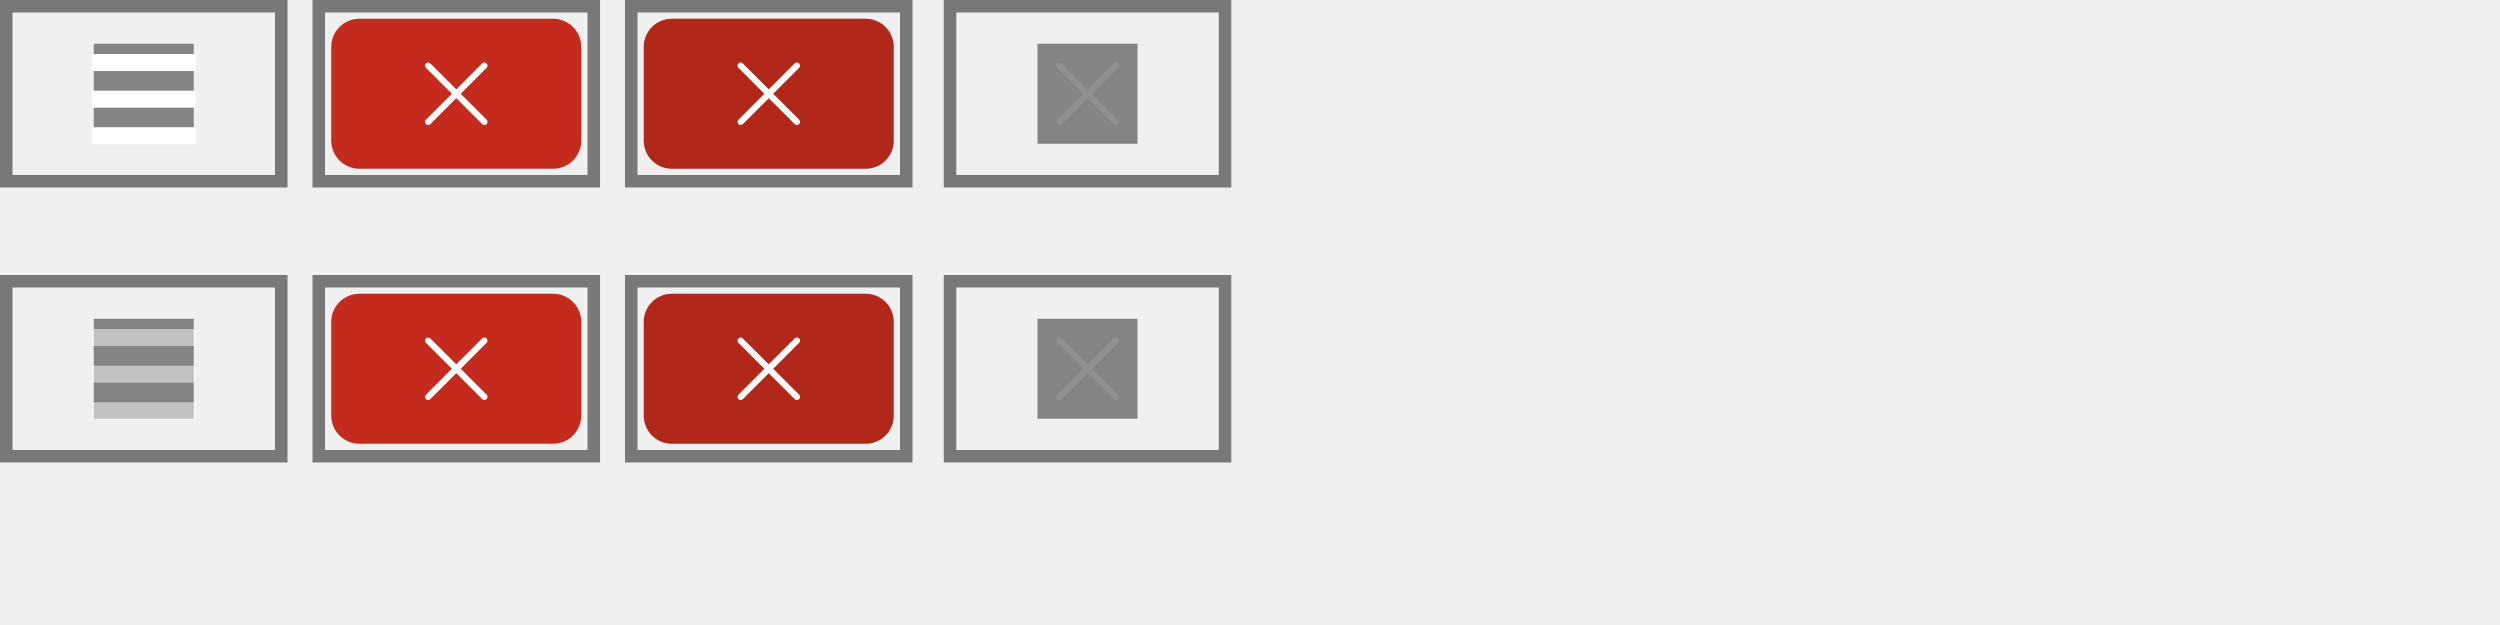
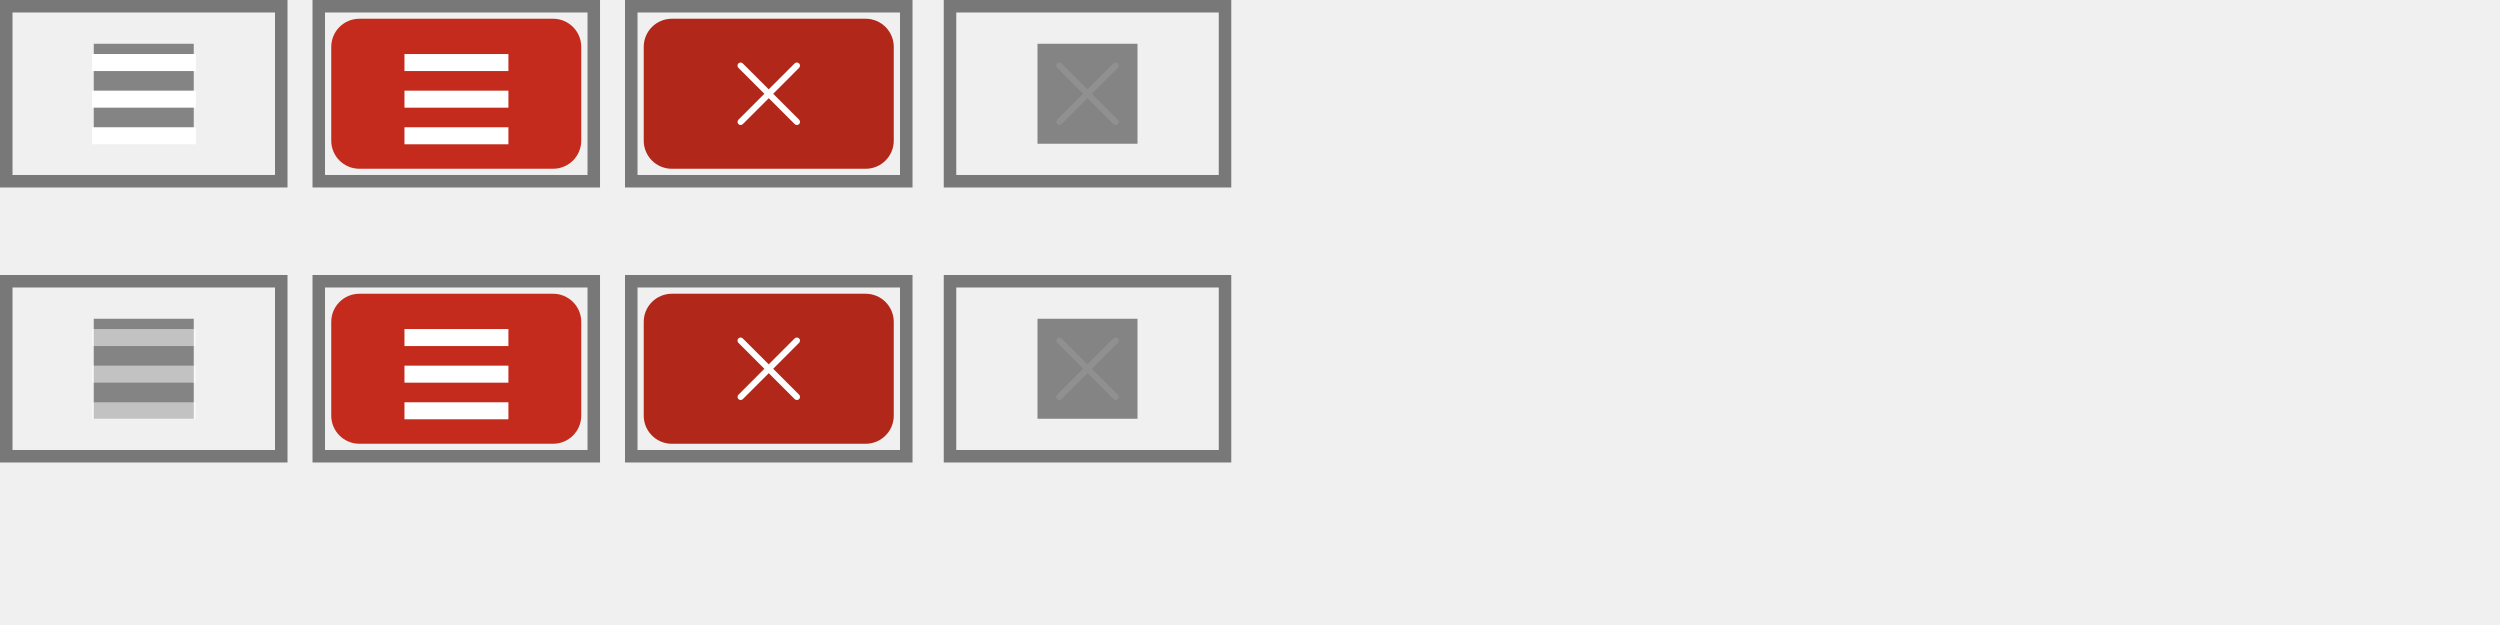
<svg xmlns="http://www.w3.org/2000/svg" xmlns:xlink="http://www.w3.org/1999/xlink" id="svg1067" version="1.1" viewBox="0 0 105.833 26.458" height="100" width="400">
  <defs id="defs1061">
    <style type="text/css" id="current-color-scheme">
        .ColorScheme-Text {
            color:#232629;
        }
        .ColorScheme-Background {
            color:#eff0f1;
            stop-color:#eff0f1;
        }
        .ColorScheme-NegativeText {
            color:#da4453;
        }
    </style>
    <linearGradient id="buttonGlow">
      <stop id="stop2024" offset="0" style="stop-color:#18ff0c;stop-opacity:1;" />
      <stop id="stop2026" offset="1" style="stop-color:#18ff0c;stop-opacity:0;" />
    </linearGradient>
    <radialGradient xlink:href="#buttonGlow" id="radialGradient1532" gradientUnits="userSpaceOnUse" gradientTransform="matrix(1.333338,0,0,1.333338,-119.6802,82.57678)" cx="74.083" cy="-47.625" fx="74.083" fy="-47.625" r="0.397" />
    <radialGradient xlink:href="#buttonGlow" id="radialGradient1540" gradientUnits="userSpaceOnUse" gradientTransform="matrix(1.333338,0,0,1.333338,-119.6802,82.57678)" cx="74.083" cy="-47.625" fx="74.083" fy="-47.625" r="0.397" />
    <radialGradient r="0.397" fy="-47.625" fx="74.083" cy="-47.625" cx="74.083" gradientTransform="matrix(1.333338,0,0,1.333338,-119.6802,82.57678)" gradientUnits="userSpaceOnUse" id="radialGradient1718" xlink:href="#buttonGlow" />
    <radialGradient r="0.397" fy="-47.625" fx="74.083" cy="-47.625" cx="74.083" gradientTransform="matrix(1.333338,0,0,1.333338,-119.6802,82.57678)" gradientUnits="userSpaceOnUse" id="radialGradient1726" xlink:href="#buttonGlow" />
    <linearGradient id="buttonGlowReverse">
      <stop style="stop-color:#18ff0c;stop-opacity:0;" offset="0" id="stop5907" />
      <stop style="stop-color:#18ff0c;stop-opacity:1;" offset="1" id="stop5905" />
    </linearGradient>
    <radialGradient xlink:href="#buttonGlow" id="radialGradient1209" gradientUnits="userSpaceOnUse" gradientTransform="matrix(1.333338,0,0,1.333338,-119.6802,82.57678)" cx="74.083" cy="-47.625" fx="74.083" fy="-47.625" r="0.397" />
    <radialGradient xlink:href="#buttonGlow" id="radialGradient1217" gradientUnits="userSpaceOnUse" gradientTransform="matrix(1.333338,0,0,1.333338,-119.6802,82.57678)" cx="74.083" cy="-47.625" fx="74.083" fy="-47.625" r="0.397" />
    <radialGradient r="0.397" fy="-47.625" fx="74.083" cy="-47.625" cx="74.083" gradientTransform="matrix(1.333338,0,0,1.333338,-119.6802,82.57678)" gradientUnits="userSpaceOnUse" id="radialGradient1383" xlink:href="#buttonGlow" />
    <radialGradient r="0.397" fy="-47.625" fx="74.083" cy="-47.625" cx="74.083" gradientTransform="matrix(1.333338,0,0,1.333338,-119.6802,82.57678)" gradientUnits="userSpaceOnUse" id="radialGradient1391" xlink:href="#buttonGlow" />
    <radialGradient gradientUnits="userSpaceOnUse" gradientTransform="matrix(2.000001,0,0,2.000001,-29.1042,23.54797)" r="0.397" fy="-23.548" fx="29.104" cy="-23.548" cx="29.104" id="radialGradient1735" xlink:href="#buttonGlow" />
    <radialGradient r="0.397" fy="-23.548" fx="29.104" cy="-23.548" cx="29.104" gradientTransform="matrix(2.000001,0,0,2.000001,-28.57503,24.07713)" gradientUnits="userSpaceOnUse" id="radialGradient1743" xlink:href="#buttonGlowReverse" />
    <radialGradient gradientUnits="userSpaceOnUse" gradientTransform="matrix(2.000001,0,0,2.000001,-29.1042,23.54797)" r="0.397" fy="-23.548" fx="29.104" cy="-23.548" cx="29.104" id="radialGradient1767" xlink:href="#buttonGlow" />
    <radialGradient r="0.397" fy="-23.548" fx="29.104" cy="-23.548" cx="29.104" gradientTransform="matrix(2.000001,0,0,2.000001,-28.57503,24.07713)" gradientUnits="userSpaceOnUse" id="radialGradient1775" xlink:href="#buttonGlowReverse" />
    <radialGradient gradientUnits="userSpaceOnUse" gradientTransform="matrix(2.000001,0,0,2.000001,-29.1042,23.54797)" r="0.397" fy="-23.548" fx="29.104" cy="-23.548" cx="29.104" id="radialGradient1799" xlink:href="#buttonGlow" />
    <radialGradient r="0.397" fy="-23.548" fx="29.104" cy="-23.548" cx="29.104" gradientTransform="matrix(2.000001,0,0,2.000001,-28.57503,24.07713)" gradientUnits="userSpaceOnUse" id="radialGradient1807" xlink:href="#buttonGlowReverse" />
    <radialGradient gradientUnits="userSpaceOnUse" gradientTransform="matrix(2.000001,0,0,2.000001,-29.1042,23.54797)" r="0.397" fy="-23.548" fx="29.104" cy="-23.548" cx="29.104" id="radialGradient1831" xlink:href="#buttonGlow" />
    <radialGradient r="0.397" fy="-23.548" fx="29.104" cy="-23.548" cx="29.104" gradientTransform="matrix(2.000001,0,0,2.000001,-28.57503,24.07713)" gradientUnits="userSpaceOnUse" id="radialGradient1839" xlink:href="#buttonGlowReverse" />
    <radialGradient xlink:href="#buttonGlow" id="radialGradient2105" cx="29.104" cy="-23.548" fx="29.104" fy="-23.548" r="0.397" gradientTransform="matrix(2.000001,0,0,2.000001,-29.1042,23.54797)" gradientUnits="userSpaceOnUse" />
    <radialGradient xlink:href="#buttonGlowReverse" id="radialGradient2113" gradientUnits="userSpaceOnUse" gradientTransform="matrix(2.000001,0,0,2.000001,-28.57503,24.07713)" cx="29.104" cy="-23.548" fx="29.104" fy="-23.548" r="0.397" />
    <radialGradient xlink:href="#buttonGlow" id="radialGradient2137" cx="29.104" cy="-23.548" fx="29.104" fy="-23.548" r="0.397" gradientTransform="matrix(2.000001,0,0,2.000001,-29.1042,23.54797)" gradientUnits="userSpaceOnUse" />
    <radialGradient xlink:href="#buttonGlowReverse" id="radialGradient2145" gradientUnits="userSpaceOnUse" gradientTransform="matrix(2.000001,0,0,2.000001,-28.57503,24.07713)" cx="29.104" cy="-23.548" fx="29.104" fy="-23.548" r="0.397" />
    <radialGradient xlink:href="#buttonGlow" id="radialGradient2169" cx="29.104" cy="-23.548" fx="29.104" fy="-23.548" r="0.397" gradientTransform="matrix(2.000001,0,0,2.000001,-29.1042,23.54797)" gradientUnits="userSpaceOnUse" />
    <radialGradient xlink:href="#buttonGlowReverse" id="radialGradient2177" gradientUnits="userSpaceOnUse" gradientTransform="matrix(2.000001,0,0,2.000001,-28.57503,24.07713)" cx="29.104" cy="-23.548" fx="29.104" fy="-23.548" r="0.397" />
    <radialGradient xlink:href="#buttonGlow" id="radialGradient2201" cx="29.104" cy="-23.548" fx="29.104" fy="-23.548" r="0.397" gradientTransform="matrix(2.000001,0,0,2.000001,-29.1042,23.54797)" gradientUnits="userSpaceOnUse" />
    <radialGradient xlink:href="#buttonGlowReverse" id="radialGradient2209" gradientUnits="userSpaceOnUse" gradientTransform="matrix(2.000001,0,0,2.000001,-28.57503,24.07713)" cx="29.104" cy="-23.548" fx="29.104" fy="-23.548" r="0.397" />
  </defs>
  <g id="layer1">
    <g id="templateRaw">
      <use x="0" y="0" xlink:href="#templateBase-2" id="use1219" transform="translate(-4.2426758e-7,-10.31875)" width="100%" height="100%" />
      <use x="0" y="0" xlink:href="#use1219" id="use1221" transform="translate(-5.7573242e-7,-10.58333)" width="100%" height="100%" />
      <use x="0" y="0" xlink:href="#use1221" id="use1223" transform="translate(4.2426758e-7,-10.05417)" width="100%" height="100%" />
      <g id="templateBase-2" transform="translate(13.22917,-43.39167)">
        <rect y="28.31" x="-26.458" height="7.408" width="11.642" id="rect1650-3-6-67-6-9" style="opacity:0.5;fill:none;fill-opacity:1;stroke:#000000;stroke-width:0.529;stroke-miterlimit:4;stroke-dasharray:none;stroke-opacity:1" />
        <rect style="opacity:0.453;fill:#000000;fill-opacity:1;stroke-width:0.16" id="rect1652-5-0-2-7-1" width="4.233" height="4.233" x="-22.754" y="29.898" />
      </g>
      <use height="100%" width="100%" transform="translate(13.22917)" id="use1589" xlink:href="#use1219" y="0" x="0" />
      <use height="100%" width="100%" transform="translate(13.22917)" id="use1591" xlink:href="#use1221" y="0" x="0" />
      <use height="100%" width="100%" transform="translate(13.22917)" id="use1593" xlink:href="#use1223" y="0" x="0" />
      <use height="100%" width="100%" transform="translate(13.22917)" id="use1595" xlink:href="#templateBase-2" y="0" x="0" />
    </g>
    <g transform="matrix(1.157895,0,0,0.8750001,-13.84189,-6.515364)" id="base">
      <rect y="-9.79" x="0.529" height="8.467" width="10.054" id="rect896" style="opacity:0.003;fill:#000000;fill-opacity:1;stroke-width:0.308" />
    </g>
    <g id="activated-base" transform="matrix(1.157895,0,0,0.875,-13.84189,-8.036718)">
      <rect y="-19.844" x="0.529" height="8.467" width="10.054" id="rect12457" style="opacity:0.003;fill:#000000;fill-opacity:1;stroke-width:0.308" />
      <rect style="fill:#c42b1c;fill-opacity:1;fill-rule:evenodd;stroke-width:0.263" id="rect2141" width="9.14" height="7.257" x="0.986" y="-19.239" rx="1.028" ry="1.361" />
    </g>
    <g id="pressed-base" transform="matrix(1.157895,0,0,0.875,-13.84189,-9.359634)">
      <rect y="-30.427" x="0.529" height="8.467" width="10.054" id="rect12457-3" style="opacity:0.003;fill:#000000;fill-opacity:1;stroke-width:0.308" />
      <rect style="fill:#c42b1c;fill-opacity:1;fill-rule:evenodd;stroke-width:0.263" id="rect2141-6" width="9.14" height="7.257" x="0.986" y="-29.822" rx="1.028" ry="1.359" />
      <rect style="opacity:0.1;fill:#000000;fill-opacity:1;fill-rule:evenodd;stroke-width:0.263" id="rect4057" width="9.14" height="7.257" x="0.986" y="-29.822" rx="1.028" ry="1.361" />
    </g>
    <rect y="-46.037" x="-13.229" height="7.408" width="11.642" id="disabled-base" style="opacity:0.003;fill:#808080;fill-opacity:1;stroke-width:0.31" />
    <g id="templateIcons">
      <g id="iconTemplate">
        <rect style="opacity:0.309;fill:#000000;fill-opacity:0.5;stroke:#000000;stroke-width:0.529;stroke-miterlimit:4;stroke-dasharray:none;stroke-opacity:0.5" id="rect1511" width="5.821" height="5.821" x="19.315" y="-25.135" />
        <rect y="-24.342" x="20.108" height="4.233" width="4.233" id="rect1652-5-5-3-5-1" style="opacity:0.453;fill:#000000;fill-opacity:1;stroke-width:0.16" />
      </g>
      <use height="100%" width="100%" transform="translate(1.3345556e-6,8.202083)" id="use1114" xlink:href="#iconTemplate" y="0" x="0" />
      <use height="100%" width="100%" transform="translate(8.202083,-8.202083)" id="use1116" xlink:href="#use1114" y="0" x="0" />
      <use height="100%" width="100%" transform="translate(3.9853556e-8,8.202083)" id="use1118" xlink:href="#use1116" y="0" x="0" />
      <use height="100%" width="100%" transform="translate(16.40417)" id="use1122" xlink:href="#iconTemplate" y="0" x="0" />
      <use height="100%" width="100%" transform="translate(16.40417)" id="use1124" xlink:href="#use1114" y="0" x="0" />
      <use height="100%" width="100%" transform="translate(16.40417)" id="use1126" xlink:href="#use1116" y="0" x="0" />
      <use height="100%" width="100%" transform="translate(16.40417)" id="use1128" xlink:href="#use1118" y="0" x="0" />
    </g>
    <use x="0" y="0" xlink:href="#icon-activated" id="icon-activated-neutral" transform="translate(0,8.202083)" width="100%" height="100%" />
    <g transform="translate(1.322915)" id="finalized">
      <use height="100%" width="100%" transform="translate(12.17084,15.34583)" id="use1174" xlink:href="#templateBase-2" y="0" x="0" />
      <use height="100%" width="100%" transform="translate(25.4,15.34583)" id="use1176" xlink:href="#templateBase-2" y="0" x="0" />
      <use height="100%" width="100%" transform="translate(12.17084,26.9875)" id="use1178" xlink:href="#templateBase-2" y="0" x="0" />
      <use height="100%" width="100%" transform="translate(25.40001,26.9875)" id="use1180" xlink:href="#templateBase-2" y="0" x="0" />
      <use height="100%" width="100%" transform="translate(38.62917,15.34583)" id="use1182" xlink:href="#templateBase-2" y="0" x="0" />
      <use height="100%" width="100%" transform="translate(38.62917,26.9875)" id="use1184" xlink:href="#templateBase-2" y="0" x="0" />
      <use height="100%" width="100%" transform="translate(52.12292,15.34583)" id="use1186" xlink:href="#templateBase-2" y="0" x="0" />
      <use height="100%" width="100%" transform="translate(52.12293,26.9875)" id="use1188" xlink:href="#templateBase-2" y="0" x="0" />
    </g>
    <g transform="translate(-2.116668,-5.55625)" id="icon-neutral">
      <rect y="-19.579" x="21.431" height="5.821" width="5.821" id="rect1681-2" style="opacity:0.003;fill:#000000;fill-opacity:1;stroke-width:0.22" />
      <path class="ColorScheme-Text" id="path954-3" style="fill:#ffffff;fill-opacity:1" d="m 22.15,-18.35 h 4.4 v 0.72 h -4.4 z m 0,1.55 h 4.4 v 0.72 h -4.4 z m 0,1.55 h 4.4 v 0.72 h -4.4 z" />
    </g>
    <use x="0" y="0" xlink:href="#icon-pressed" id="icon-pressed-neutral" transform="translate(1.0647459e-7,8.202083)" width="100%" height="100%" />
    <use x="0" y="0" xlink:href="#icon-neutral" id="icon-neutral-inactive" transform="translate(0,8.202083)" width="100%" height="100%" style="opacity:0.5" />
    <use x="0" y="0" xlink:href="#icon-disabled" id="icon-disabled-inactive" transform="translate(4.1397458e-7,8.202083)" width="100%" height="100%" />
    <use x="0" y="0" xlink:href="#activated-base" id="activated-base-inactive" transform="translate(13.22917)" width="100%" height="100%" />
    <use x="0" y="0" xlink:href="#pressed-base" id="pressed-base-inactive" transform="translate(13.22917)" width="100%" height="100%" />
    <use x="0" y="0" xlink:href="#disabled-base" id="disabled-base-inactive" transform="translate(13.22917)" width="100%" height="100%" />
    <use x="0" y="0" xlink:href="#base" id="base-inactive" transform="translate(13.22917)" width="100%" height="100%" />
    <g transform="translate(1.587499,0.2645833)" id="hover-center">
      <use height="100%" width="100%" transform="translate(25.13542,25.4)" id="use1628" xlink:href="#activated-base" y="0" x="0" />
      <use height="100%" width="100%" transform="translate(-12.7,25.92917)" id="use1634" xlink:href="#icon-activated" y="0" x="0" />
    </g>
    <g transform="translate(1.587499,0.2645833)" id="hover-inactive-center">
      <use height="100%" width="100%" transform="translate(11.90625,37.04167)" id="use1618" xlink:href="#activated-base-inactive" y="0" x="0" />
      <use height="100%" width="100%" transform="translate(-12.7,29.36875)" id="use1636" xlink:href="#icon-activated-neutral" y="0" x="0" />
    </g>
    <g transform="translate(1.190626)" id="active-center">
      <use height="100%" width="100%" transform="translate(12.30312,15.34583)" id="use1626" xlink:href="#base" y="0" x="0" />
      <use height="100%" width="100%" transform="translate(-17.33021,26.19375)" id="use1638" xlink:href="#icon-neutral" y="0" x="0" />
    </g>
    <g transform="translate(1.587499,0.2645833)" id="pressed-center">
      <use height="100%" width="100%" transform="translate(38.36458,35.98333)" id="use1630" xlink:href="#pressed-base" y="0" x="0" />
      <use height="100%" width="100%" transform="translate(-7.672915,25.92917)" id="use1640" xlink:href="#icon-pressed" y="0" x="0" />
    </g>
    <g transform="translate(1.587499,0.2645833)" id="pressed-inactive-center">
      <use height="100%" width="100%" transform="translate(25.13542,47.625)" id="use1620" xlink:href="#pressed-base-inactive" y="0" x="0" />
      <use height="100%" width="100%" transform="translate(-7.672915,29.36875)" id="use1642" xlink:href="#icon-pressed-neutral" y="0" x="0" />
    </g>
    <g transform="translate(1.190626)" id="inactive-center">
      <use height="100%" width="100%" transform="translate(-0.926042,26.9875)" id="use1624" xlink:href="#base-inactive" y="0" x="0" />
      <use height="100%" width="100%" transform="translate(-17.33021,29.63333)" id="use1644" xlink:href="#icon-neutral-inactive" y="0" x="0" />
    </g>
    <g transform="translate(1.587499,0.2645833)" id="deactivated-center">
      <use height="100%" width="100%" transform="translate(51.85833,46.0375)" id="use1632" xlink:href="#disabled-base" y="0" x="0" />
      <use height="100%" width="100%" transform="translate(-2.381249,25.92917)" id="use1646" xlink:href="#icon-disabled" y="0" x="0" />
    </g>
    <g transform="translate(1.587499,0.2645833)" id="deactivated-inactive-center">
      <use height="100%" width="100%" transform="translate(38.62917,57.67917)" id="use1622" xlink:href="#disabled-base-inactive" y="0" x="0" />
      <use height="100%" width="100%" transform="translate(-2.38125,29.36875)" id="use1648" xlink:href="#icon-disabled-inactive" y="0" x="0" />
    </g>
    <g id="icon-activated">
      <rect y="-25.135" x="27.517" height="5.821" width="5.821" id="rect1681-2-6-9" style="opacity:0.003;fill:#000000;fill-opacity:1;stroke-width:0.22" />
-       <path d="m 31.617,-23.548 c -0.034,0 -0.068,0.013 -0.094,0.039 l -1.097,1.097 -1.098,-1.097 c -0.051,-0.051 -0.134,-0.051 -0.186,0 -0.051,0.051 -0.051,0.134 0,0.186 l 1.099,1.099 -1.097,1.098 c -0.051,0.051 -0.051,0.134 0,0.186 0.051,0.051 0.134,0.051 0.186,0 l 1.098,-1.097 1.097,1.097 c 0.052,0.052 0.136,0.052 0.188,0 0.051,-0.051 0.051,-0.134 0,-0.186 l -1.098,-1.098 1.097,-1.099 c 0.051,-0.051 0.051,-0.134 0,-0.186 -0.026,-0.026 -0.06,-0.039 -0.094,-0.039 z" style="fill:#ffffff;fill-opacity:1" id="path954-3-6" class="ColorScheme-Text" />
+       <path d="m 28.235,-23.906 h 4.4 v 0.72 h -4.4 z m 0,1.55 h 4.4 v 0.72 h -4.4 z m 0,1.55 h 4.4 v 0.72 h -4.4 z" style="fill:#ffffff;fill-opacity:1" id="path954-3-6" class="ColorScheme-Text" />
    </g>
    <g id="icon-pressed" transform="translate(8.202083)">
      <rect style="opacity:0.003;fill:#000000;fill-opacity:1;stroke-width:0.22" id="rect1681-2-6-9-6" width="5.821" height="5.821" x="27.517" y="-25.135" />
      <path d="m 31.617,-23.548 c -0.034,0 -0.068,0.013 -0.094,0.039 l -1.097,1.097 -1.098,-1.097 c -0.051,-0.051 -0.134,-0.051 -0.186,0 -0.051,0.051 -0.051,0.134 0,0.186 l 1.099,1.099 -1.097,1.098 c -0.051,0.051 -0.051,0.134 0,0.186 0.051,0.051 0.134,0.051 0.186,0 l 1.098,-1.097 1.097,1.097 c 0.052,0.052 0.136,0.052 0.188,0 0.051,-0.051 0.051,-0.134 0,-0.186 l -1.098,-1.098 1.097,-1.099 c 0.051,-0.051 0.051,-0.134 0,-0.186 -0.026,-0.026 -0.06,-0.039 -0.094,-0.039 z" style="fill:#ffffff;fill-opacity:1" id="path954-3-7" class="ColorScheme-Text" />
    </g>
    <g id="icon-disabled" transform="translate(22.48958,-5.55625)">
      <rect style="opacity:0.003;fill:#000000;fill-opacity:1;stroke-width:0.22" id="rect1681-2-9" width="5.821" height="5.821" x="21.431" y="-19.579" />
      <path d="m 25.532,-17.992 c -0.034,0 -0.068,0.013 -0.094,0.039 l -1.097,1.097 -1.098,-1.097 c -0.051,-0.051 -0.134,-0.051 -0.186,0 -0.051,0.051 -0.051,0.134 0,0.186 l 1.099,1.099 -1.097,1.098 c -0.051,0.051 -0.051,0.134 0,0.186 0.051,0.051 0.134,0.051 0.186,0 l 1.098,-1.097 1.097,1.097 c 0.052,0.052 0.136,0.052 0.188,0 0.051,-0.051 0.051,-0.134 0,-0.186 l -1.098,-1.098 1.097,-1.099 c 0.051,-0.051 0.051,-0.134 0,-0.186 -0.026,-0.026 -0.06,-0.039 -0.094,-0.039 z" style="fill:#ffffff;opacity:0.1;fill-opacity:1" id="path954-3-5" class="ColorScheme-Text" />
    </g>
    <path d="m -19.315,-25.135 a 1.587,1.587 0 0 1 1.587,1.587 v -1.587 z" style="opacity:0.25;fill:#191919;stroke-width:0.265;stroke-linejoin:round" id="rect949-3" />
  </g>
</svg>
